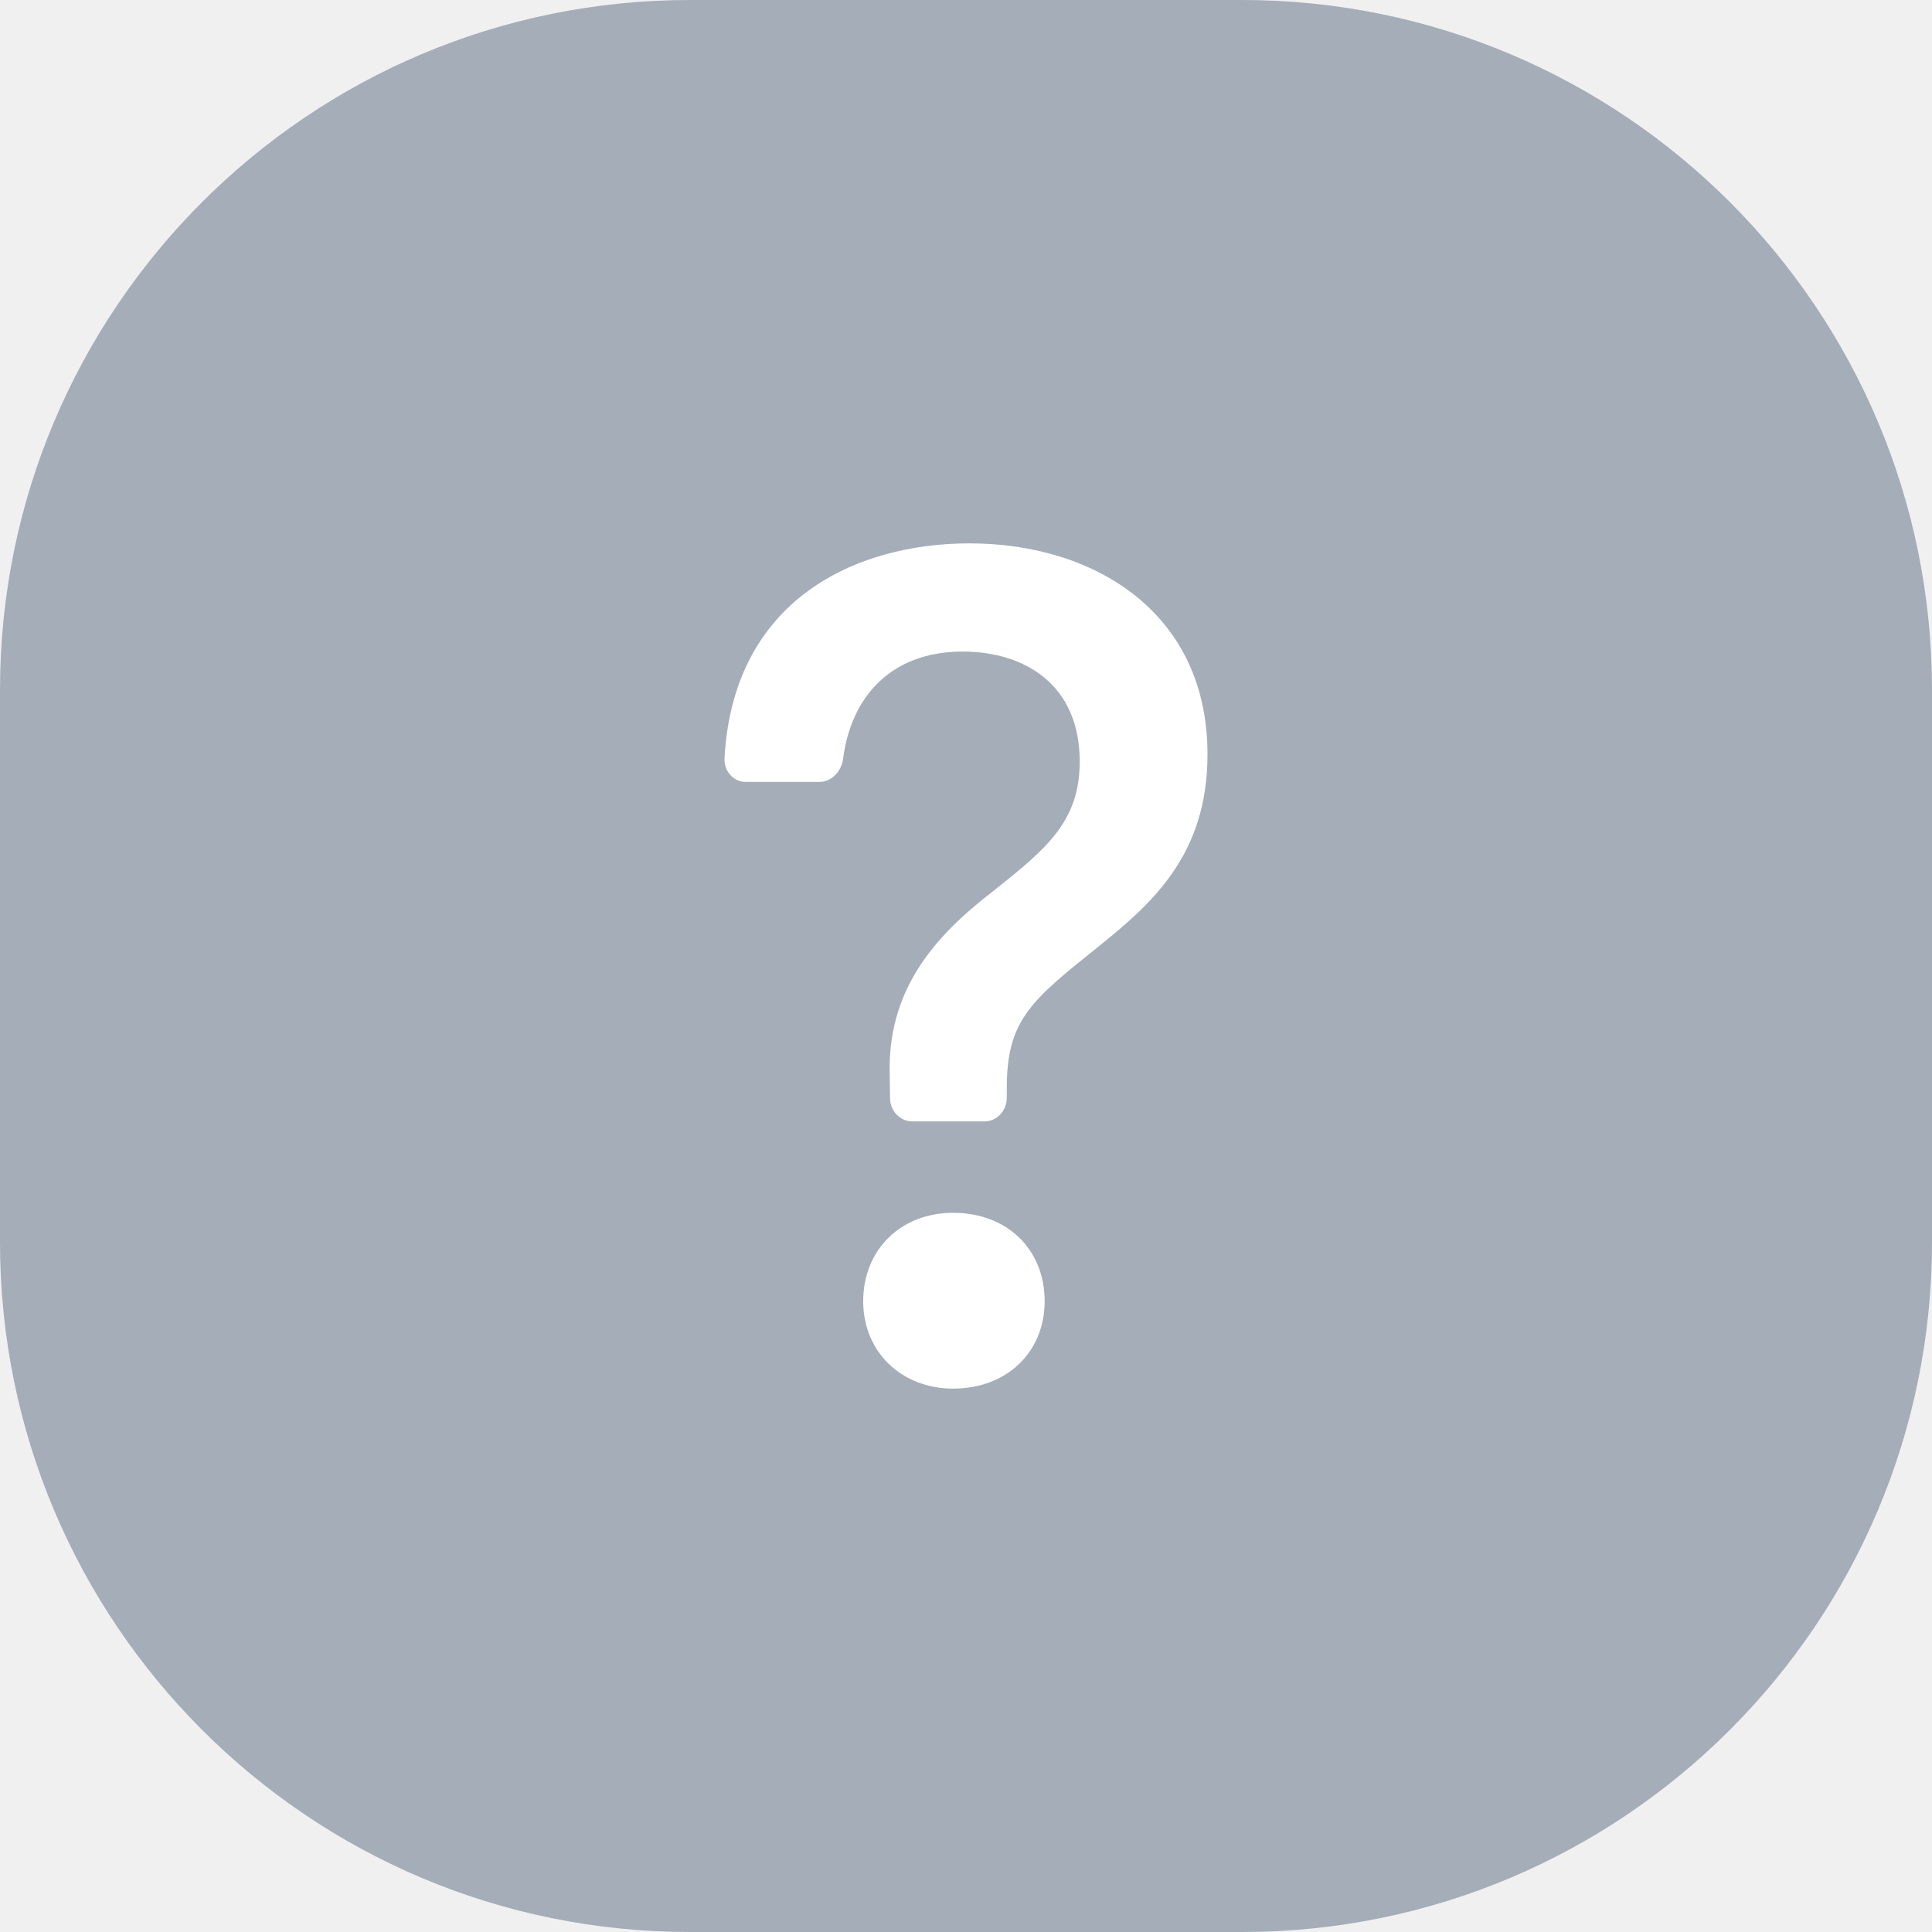
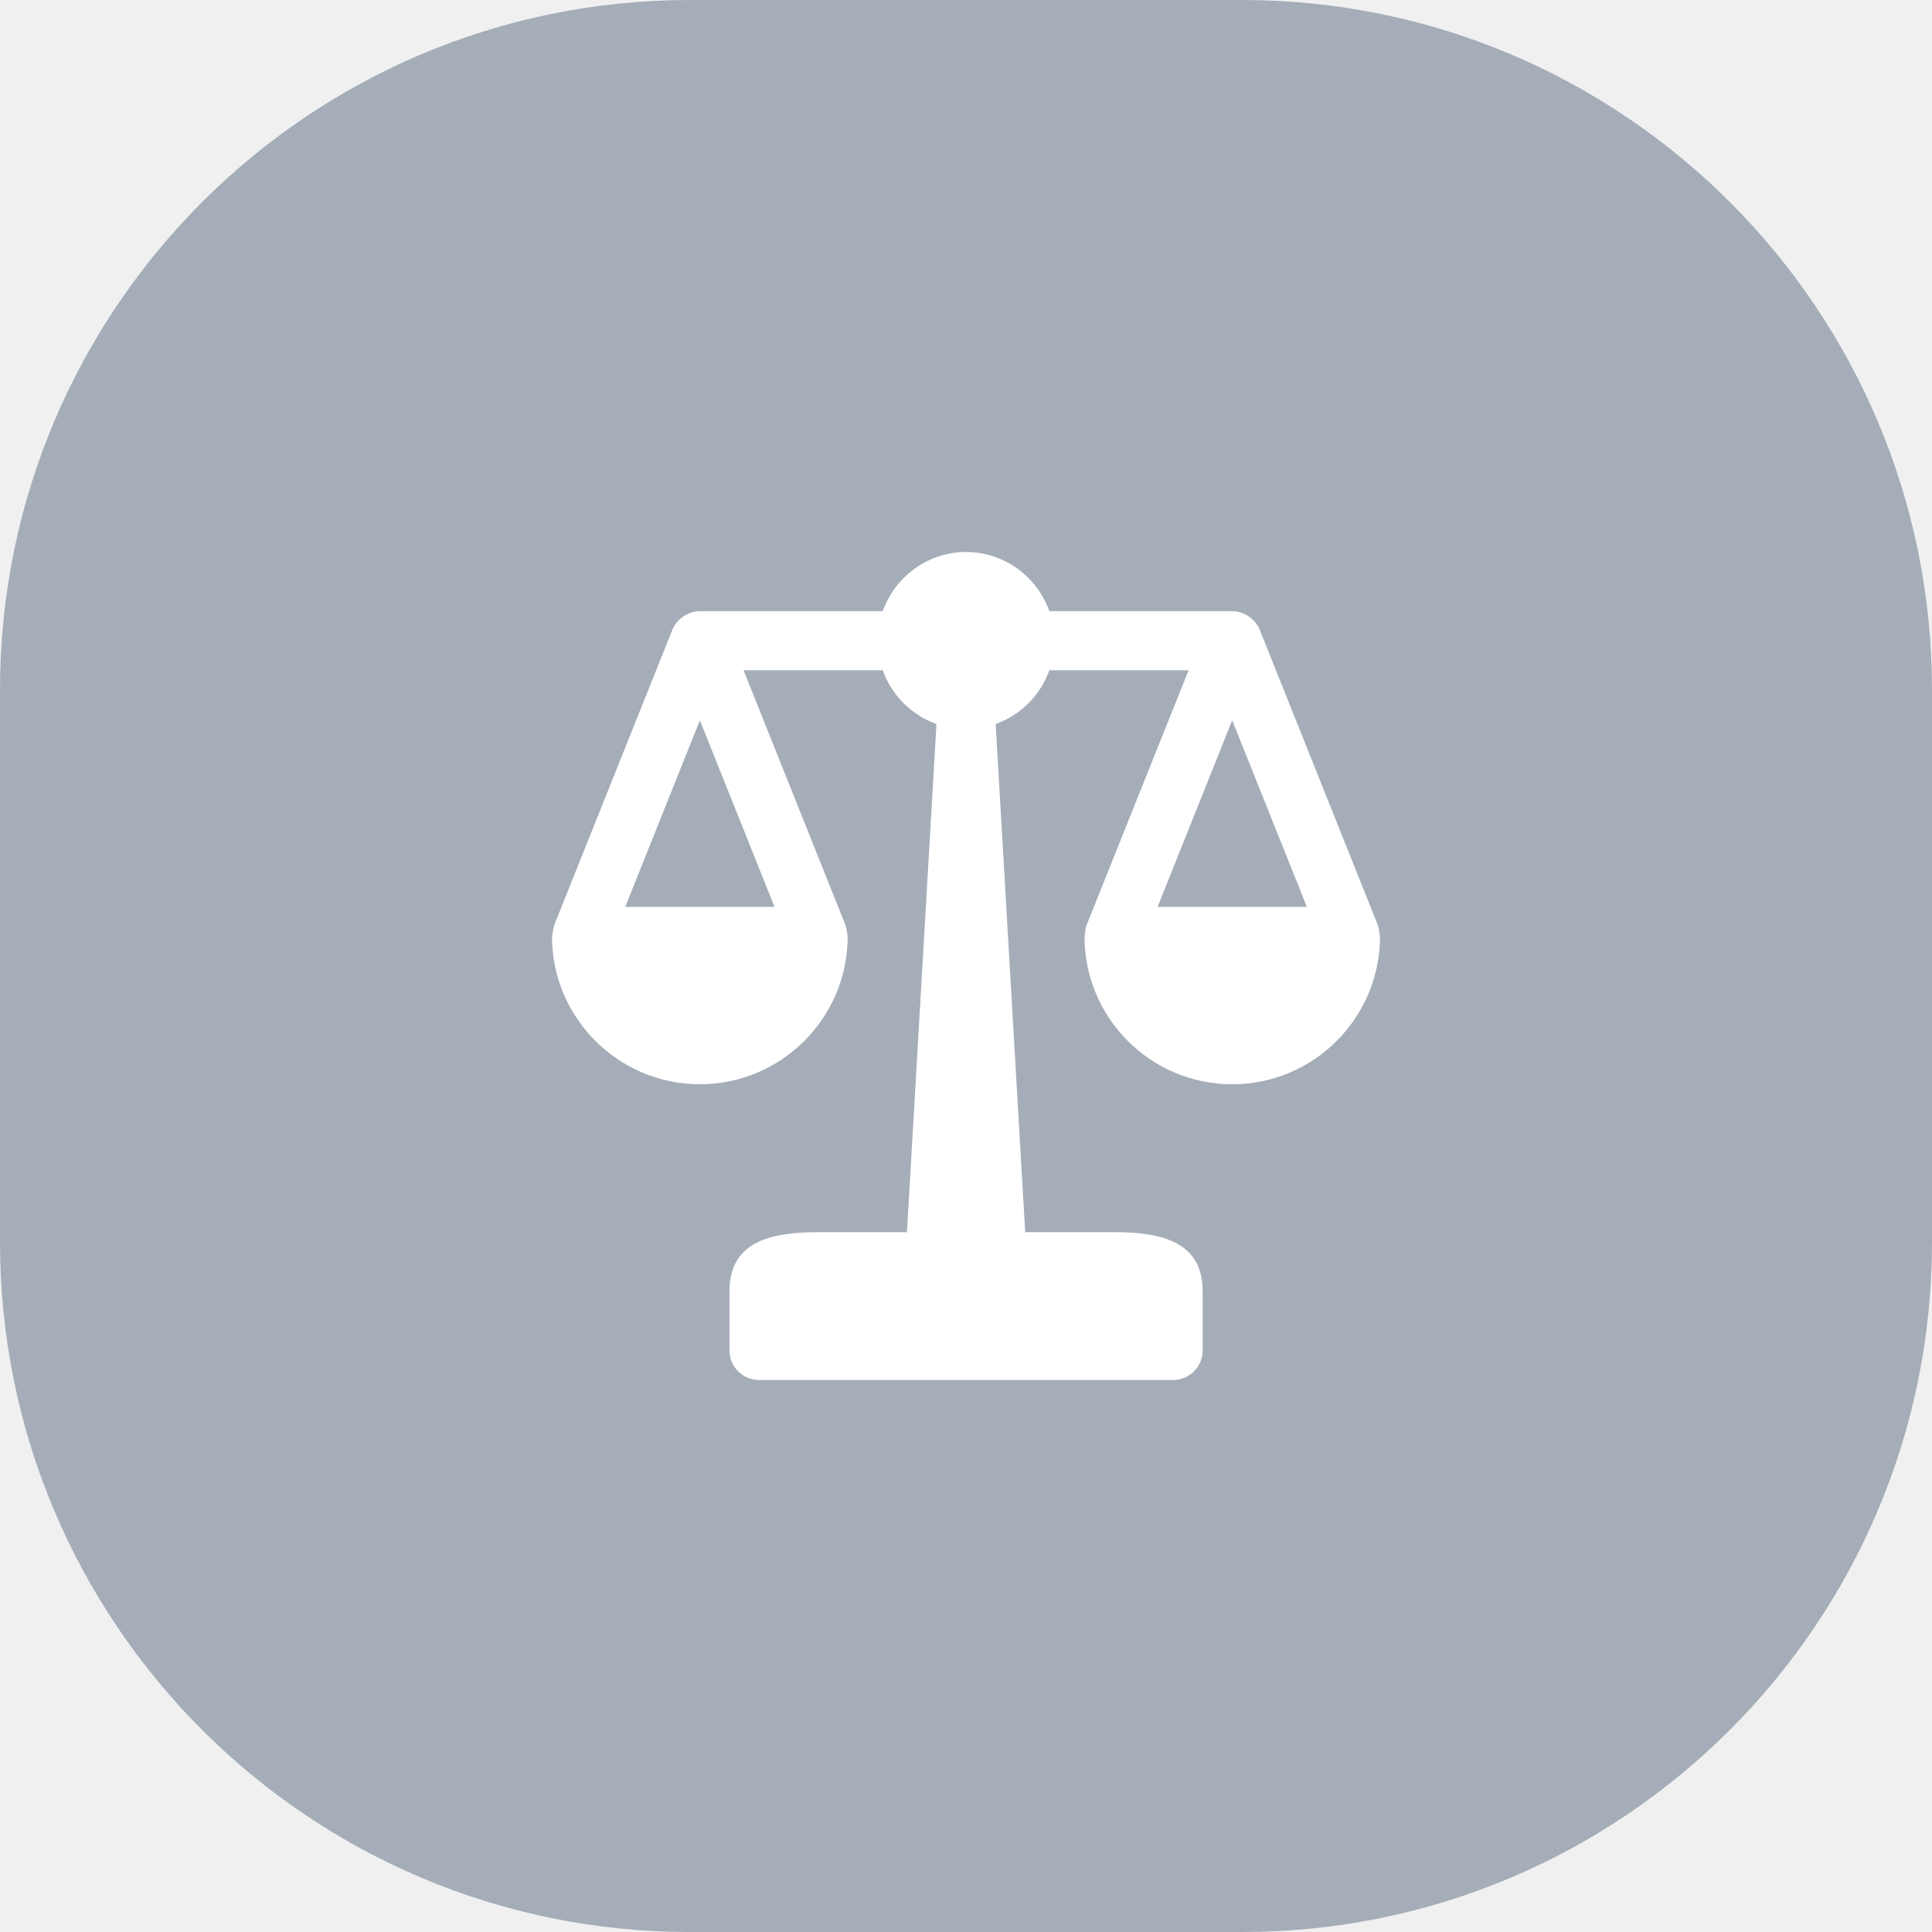
<svg xmlns="http://www.w3.org/2000/svg" width="28" height="28" viewBox="0 0 28 28" fill="none">
  <rect width="28" height="28" rx="10" fill="#324966" fill-opacity="0.4" />
-   <path d="M10.5 10.995C10.498 11.039 10.505 11.083 10.52 11.124C10.535 11.165 10.558 11.203 10.587 11.234C10.616 11.266 10.651 11.291 10.69 11.308C10.728 11.325 10.77 11.333 10.811 11.332H11.876C12.054 11.332 12.196 11.178 12.22 10.991C12.336 10.095 12.917 9.443 13.952 9.443C14.837 9.443 15.648 9.911 15.648 11.037C15.648 11.904 15.165 12.302 14.402 12.908C13.534 13.576 12.846 14.355 12.895 15.62L12.899 15.916C12.9 16.006 12.934 16.091 12.995 16.154C13.055 16.217 13.136 16.252 13.221 16.252H14.268C14.354 16.252 14.436 16.216 14.496 16.152C14.557 16.088 14.591 16.001 14.591 15.911V15.767C14.591 14.787 14.943 14.502 15.894 13.739C16.68 13.107 17.5 12.406 17.5 10.933C17.5 8.871 15.853 7.875 14.05 7.875C12.415 7.875 10.623 8.68 10.5 10.995ZM12.51 18.86C12.51 19.587 13.059 20.125 13.814 20.125C14.6 20.125 15.14 19.587 15.14 18.86C15.14 18.107 14.598 17.577 13.812 17.577C13.059 17.577 12.51 18.107 12.51 18.86Z" fill="white" />
+   <path d="M19.971 13.412L18.257 9.126C18.195 8.974 18.028 8.857 17.858 8.857H15.208C15.03 8.36 14.559 8 14.001 8C13.443 8 12.971 8.36 12.794 8.857H10.143C9.971 8.857 9.804 8.978 9.745 9.126L8.03 13.412C8.026 13.423 8 13.565 8 13.571C8 13.573 8 13.575 8 13.577C8 14.743 8.955 15.714 10.143 15.714C11.319 15.714 12.276 14.762 12.285 13.588C12.285 13.546 12.261 13.427 12.255 13.412L10.776 9.714H12.794C12.923 10.077 13.209 10.363 13.572 10.493L13.144 17.857H11.858C11.149 17.857 10.572 18.005 10.572 18.714V19.571C10.572 19.808 10.763 20 11 20H17.001C17.238 20 17.43 19.808 17.43 19.571V18.714C17.43 18.005 16.853 17.857 16.144 17.857H14.858L14.43 10.493C14.793 10.363 15.078 10.077 15.208 9.714H17.226L15.746 13.412C15.73 13.452 15.717 13.595 15.717 13.587C15.726 14.762 16.682 15.714 17.858 15.714C19.035 15.714 19.991 14.762 20 13.588C20 13.546 19.977 13.427 19.971 13.412ZM9.062 13.143L10.143 10.439L11.225 13.143H9.062ZM16.777 13.143L17.858 10.439L18.94 13.143H16.777Z" fill="white" />
</svg>
